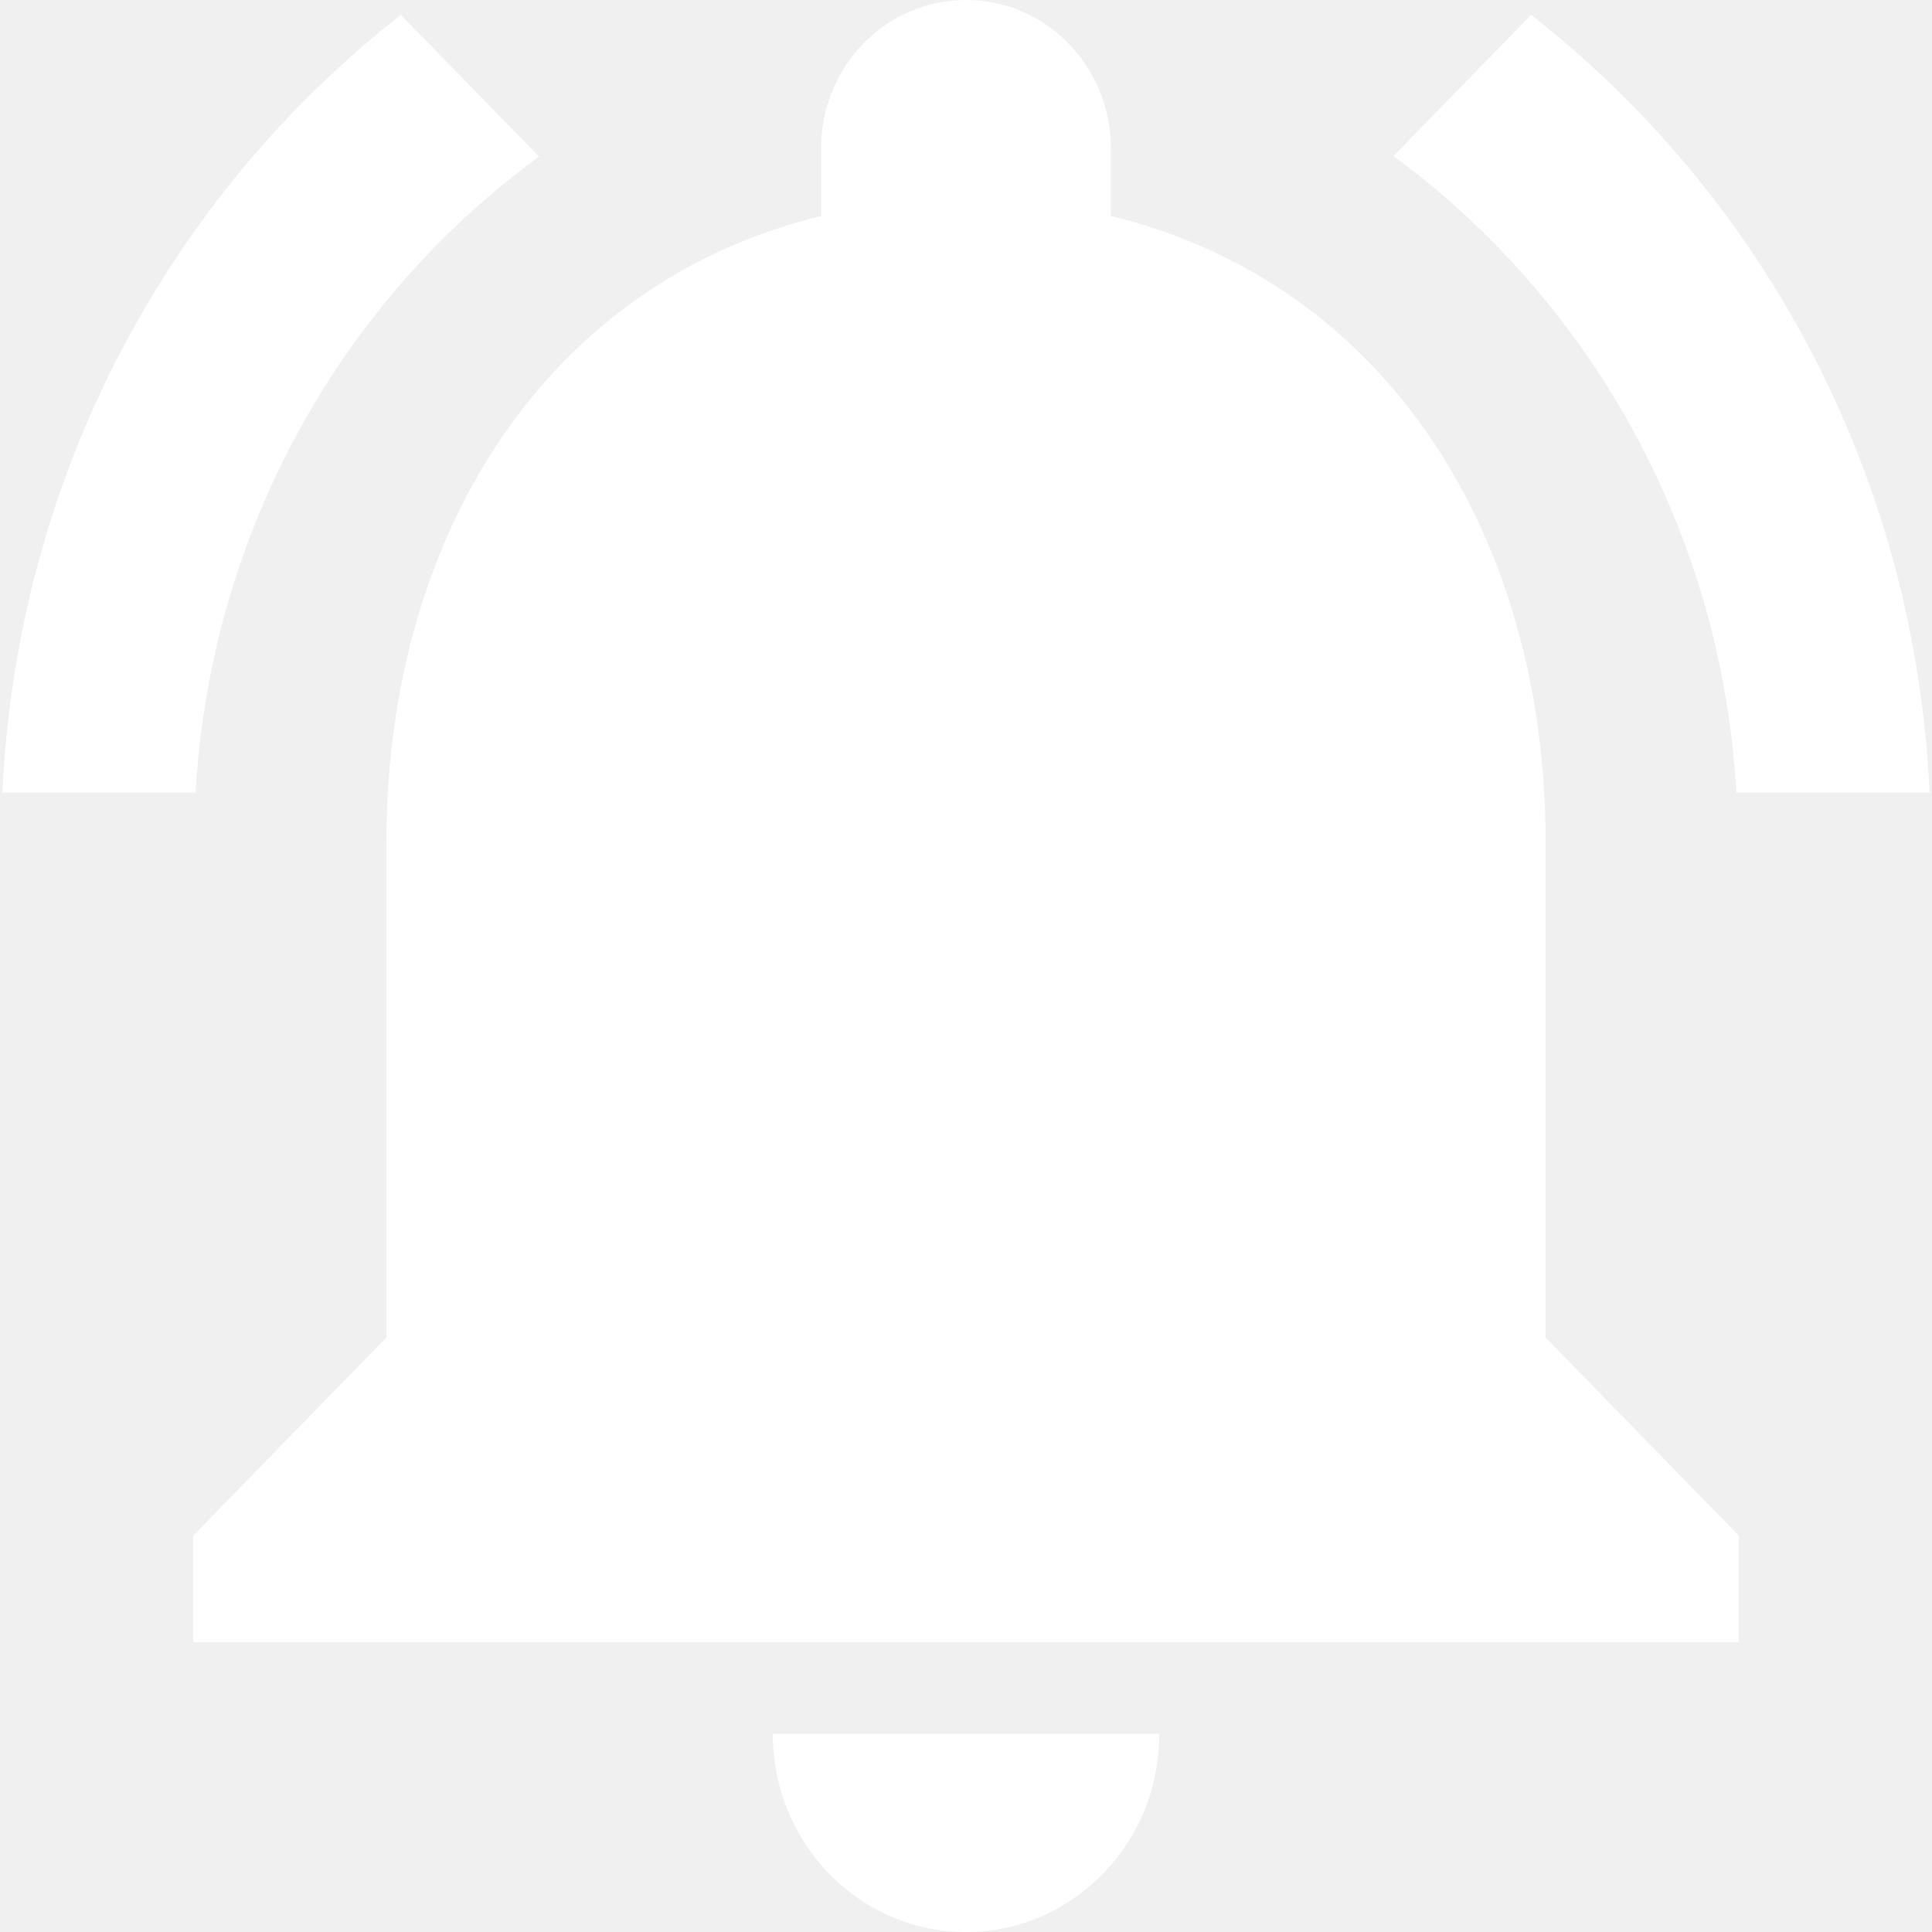
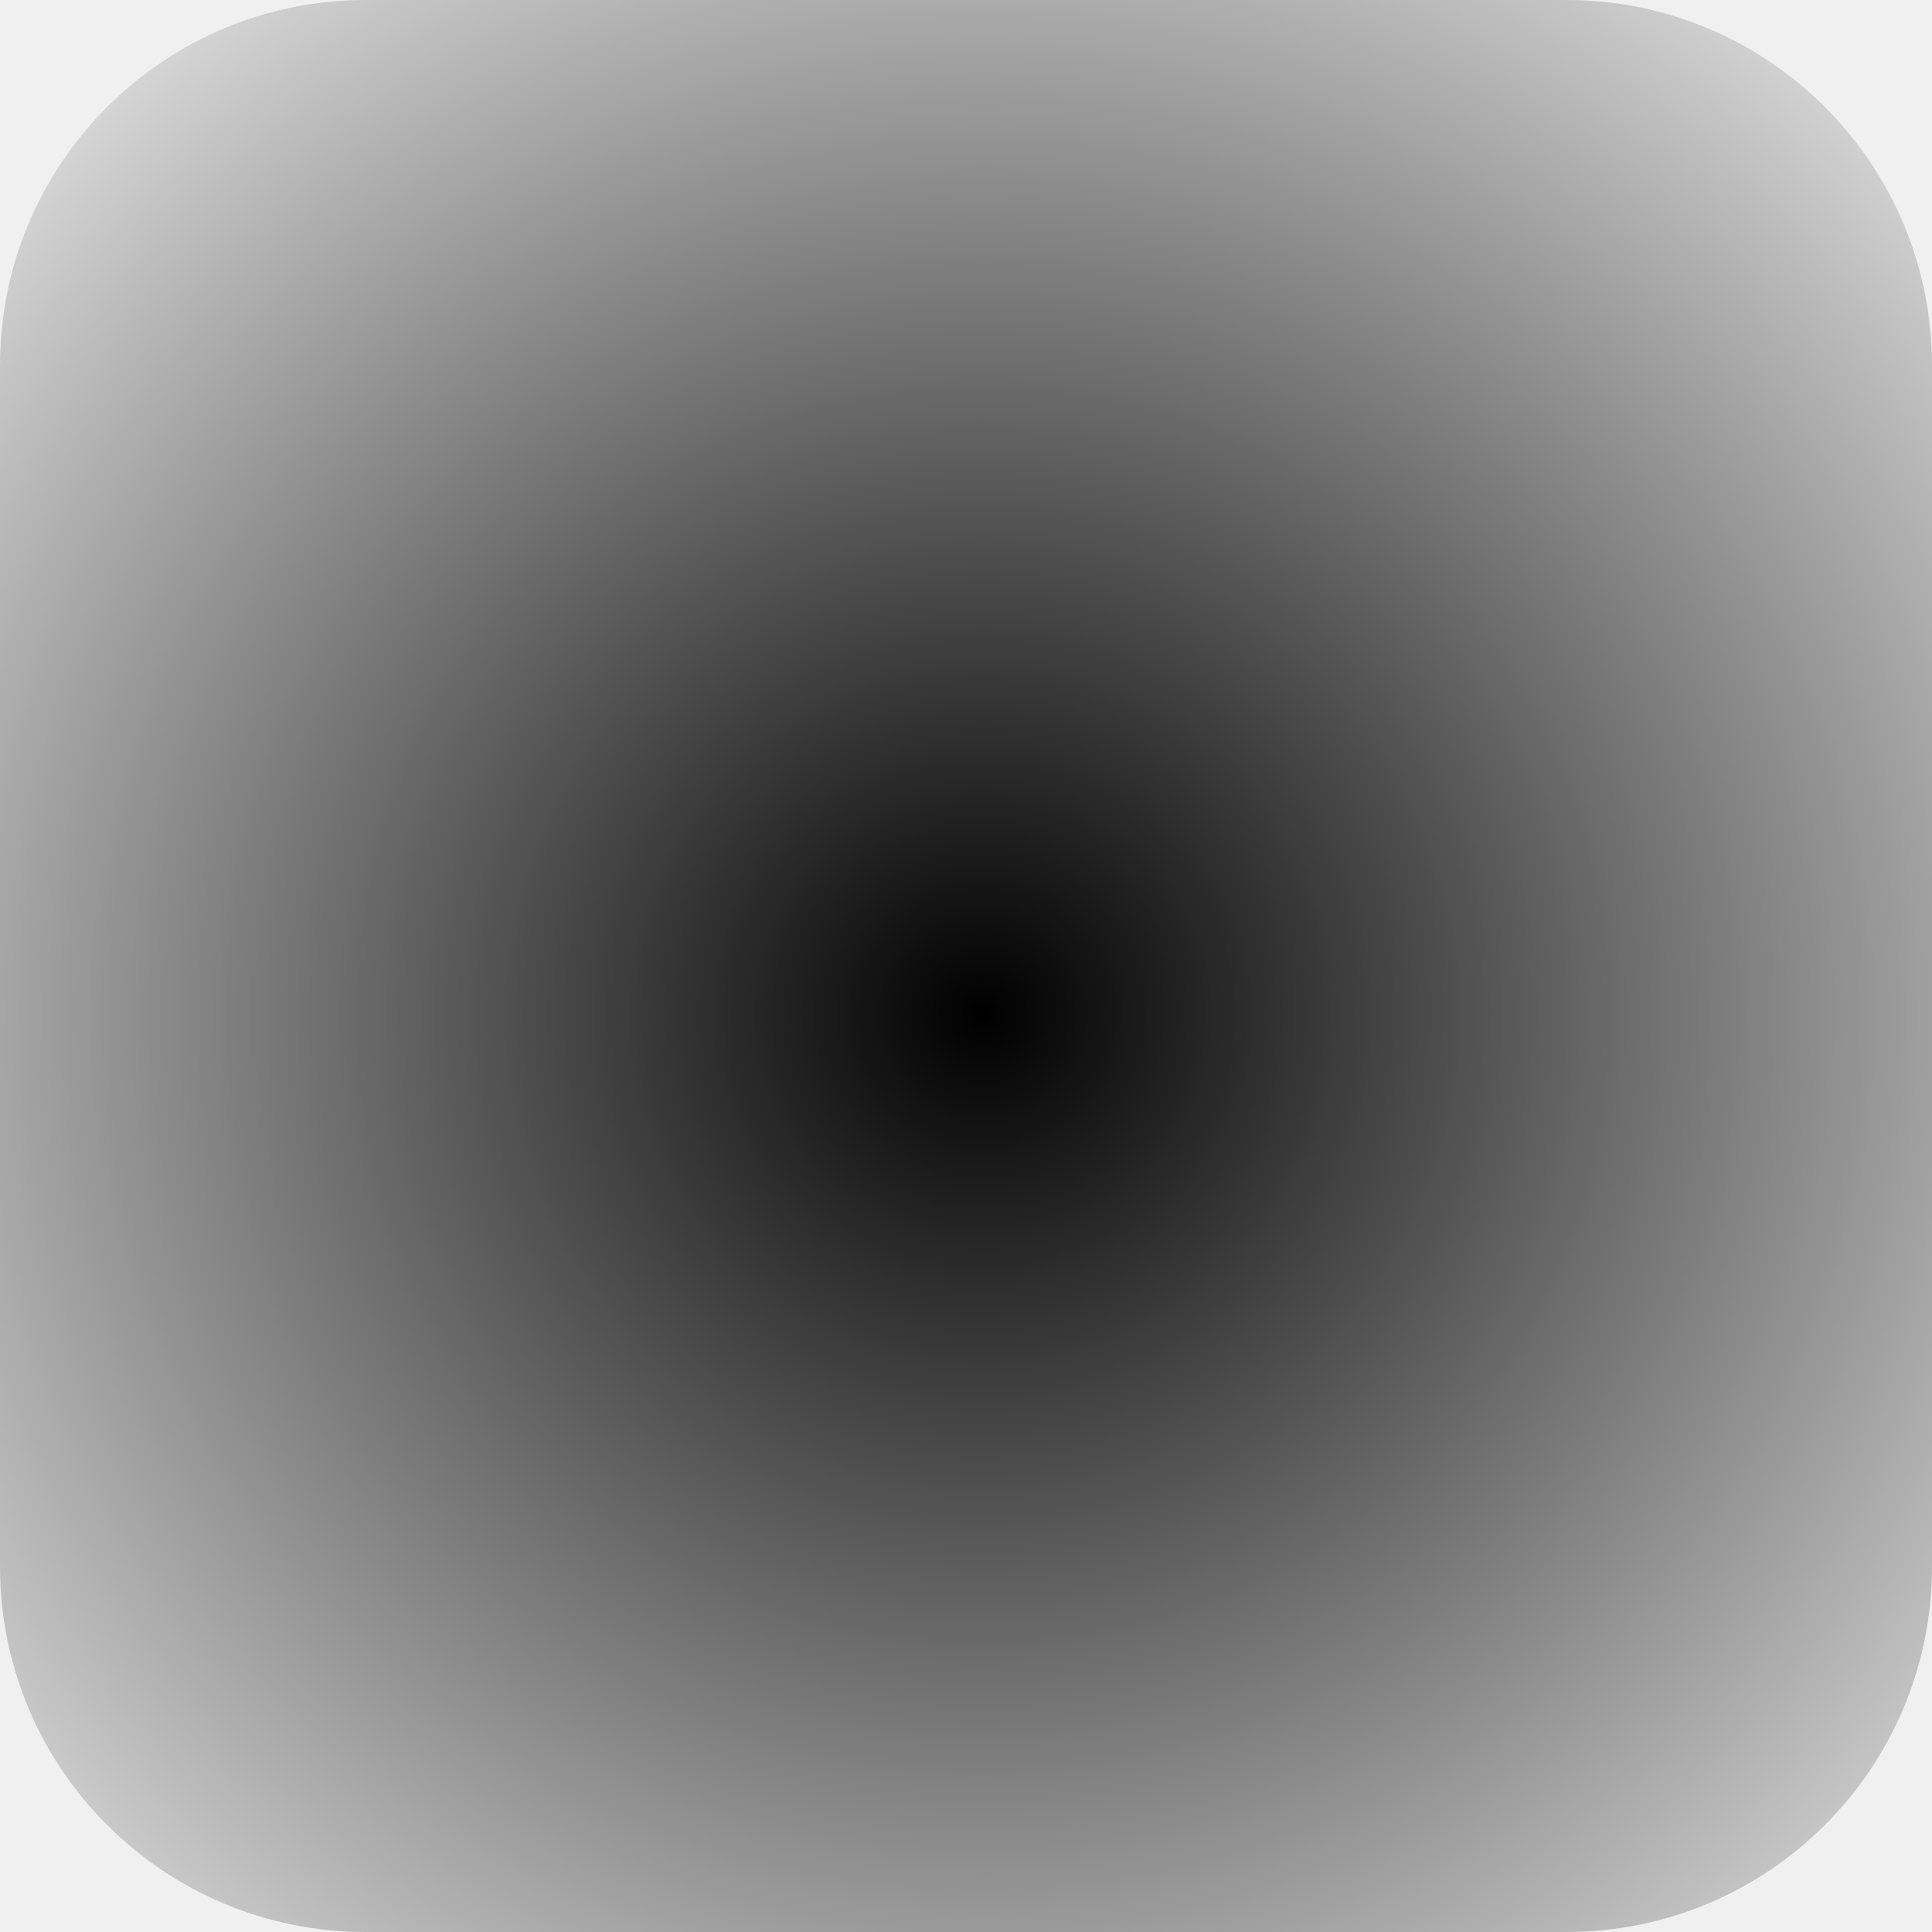
- <svg xmlns="http://www.w3.org/2000/svg" version="1.1" width="20px" height="20px">
-   <g transform="matrix(1 0 0 1 -53 -123 )">
-     <path d="M 2.025 8.205  C 2.18 5.487  3.545 3.108  5.58 1.621  L 4.15 0.154  C 1.755 2.026  0.175 4.918  0.025 8.205  L 2.025 8.205  Z M 14.425 1.615  C 16.455 3.108  17.82 5.487  17.975 8.205  L 19.975 8.205  C 19.825 4.918  18.245 2.026  15.85 0.154  L 14.425 1.615  Z M 16 13.846  L 16 8.718  C 16 5.564  14.365 2.933  11.5 2.236  L 11.5 1.538  C 11.5 0.687  10.83 0  10 0  C 9.17 0  8.5 0.687  8.5 1.538  L 8.5 2.236  C 5.635 2.933  4 5.564  4 8.718  L 4 13.846  L 2 15.897  L 2 17  L 18 17  L 18 15.897  L 16 13.846  Z M 8 17.949  C 8 19.082  8.895 20  10 20  C 10.14 20  10.275 19.985  10.405 19.959  C 11.055 19.821  11.59 19.359  11.845 18.749  C 11.945 18.503  12 18.236  12 17.949  L 8 17.949  Z " fill-rule="nonzero" fill="#ffffff" stroke="none" transform="matrix(1 0 0 1 53 123 )" />
+ <svg xmlns="http://www.w3.org/2000/svg" version="1.1" width="37px" height="37px">
+   <defs>
+     <radialGradient cx="63.822" cy="134.43" r="28.993" gradientTransform="matrix(0 1 -1 0 198.2517 70.60746 )" gradientUnits="userSpaceOnUse" id="RadialGradient78">
+       <stop id="Stop79" stop-color="#000000" offset="0" />
+       <stop id="Stop80" stop-color="#ffffff" offset="1" />
+     </radialGradient>
+   </defs>
+   <g transform="matrix(1 0 0 1 -45 -115 )">
+     <path d="M 45 122  A 7 7 0 0 1 52 115 L 75 115  A 7 7 0 0 1 82 122 L 82 145  A 7 7 0 0 1 75 152 L 52 152  A 7 7 0 0 1 45 145 L 45 122  Z " fill-rule="nonzero" fill="url(#RadialGradient78)" stroke="none" />
  </g>
</svg>
